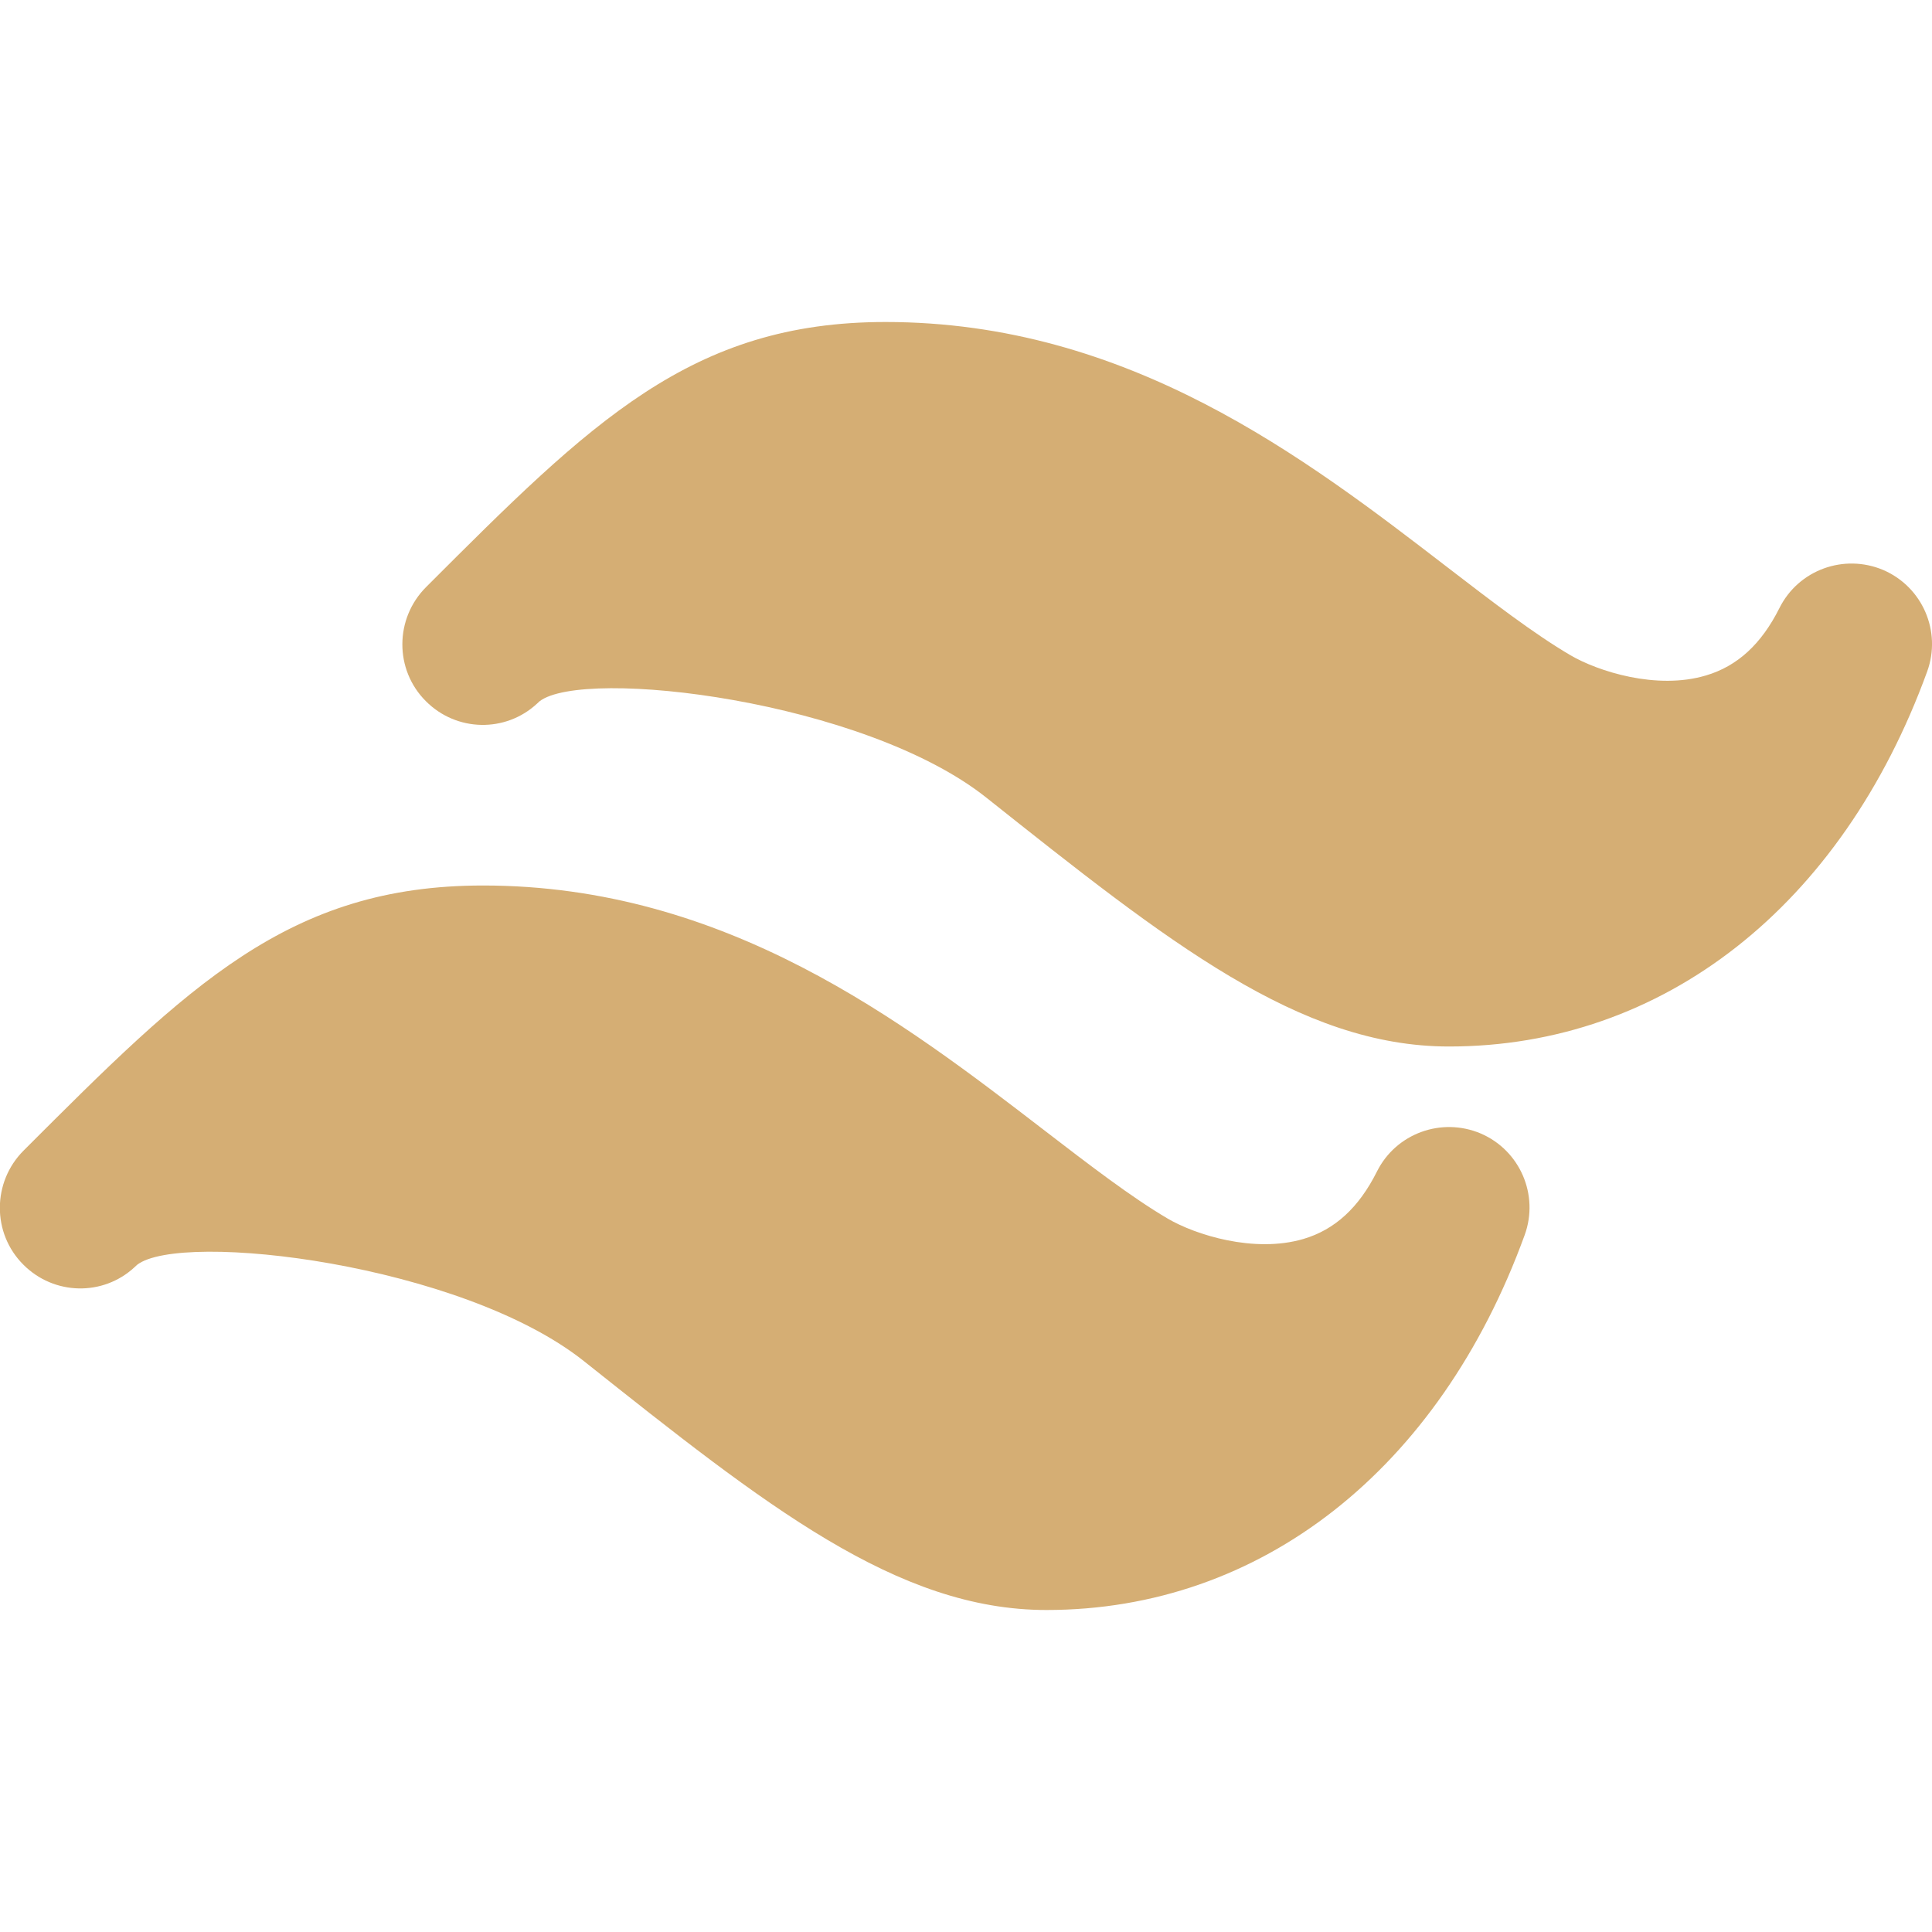
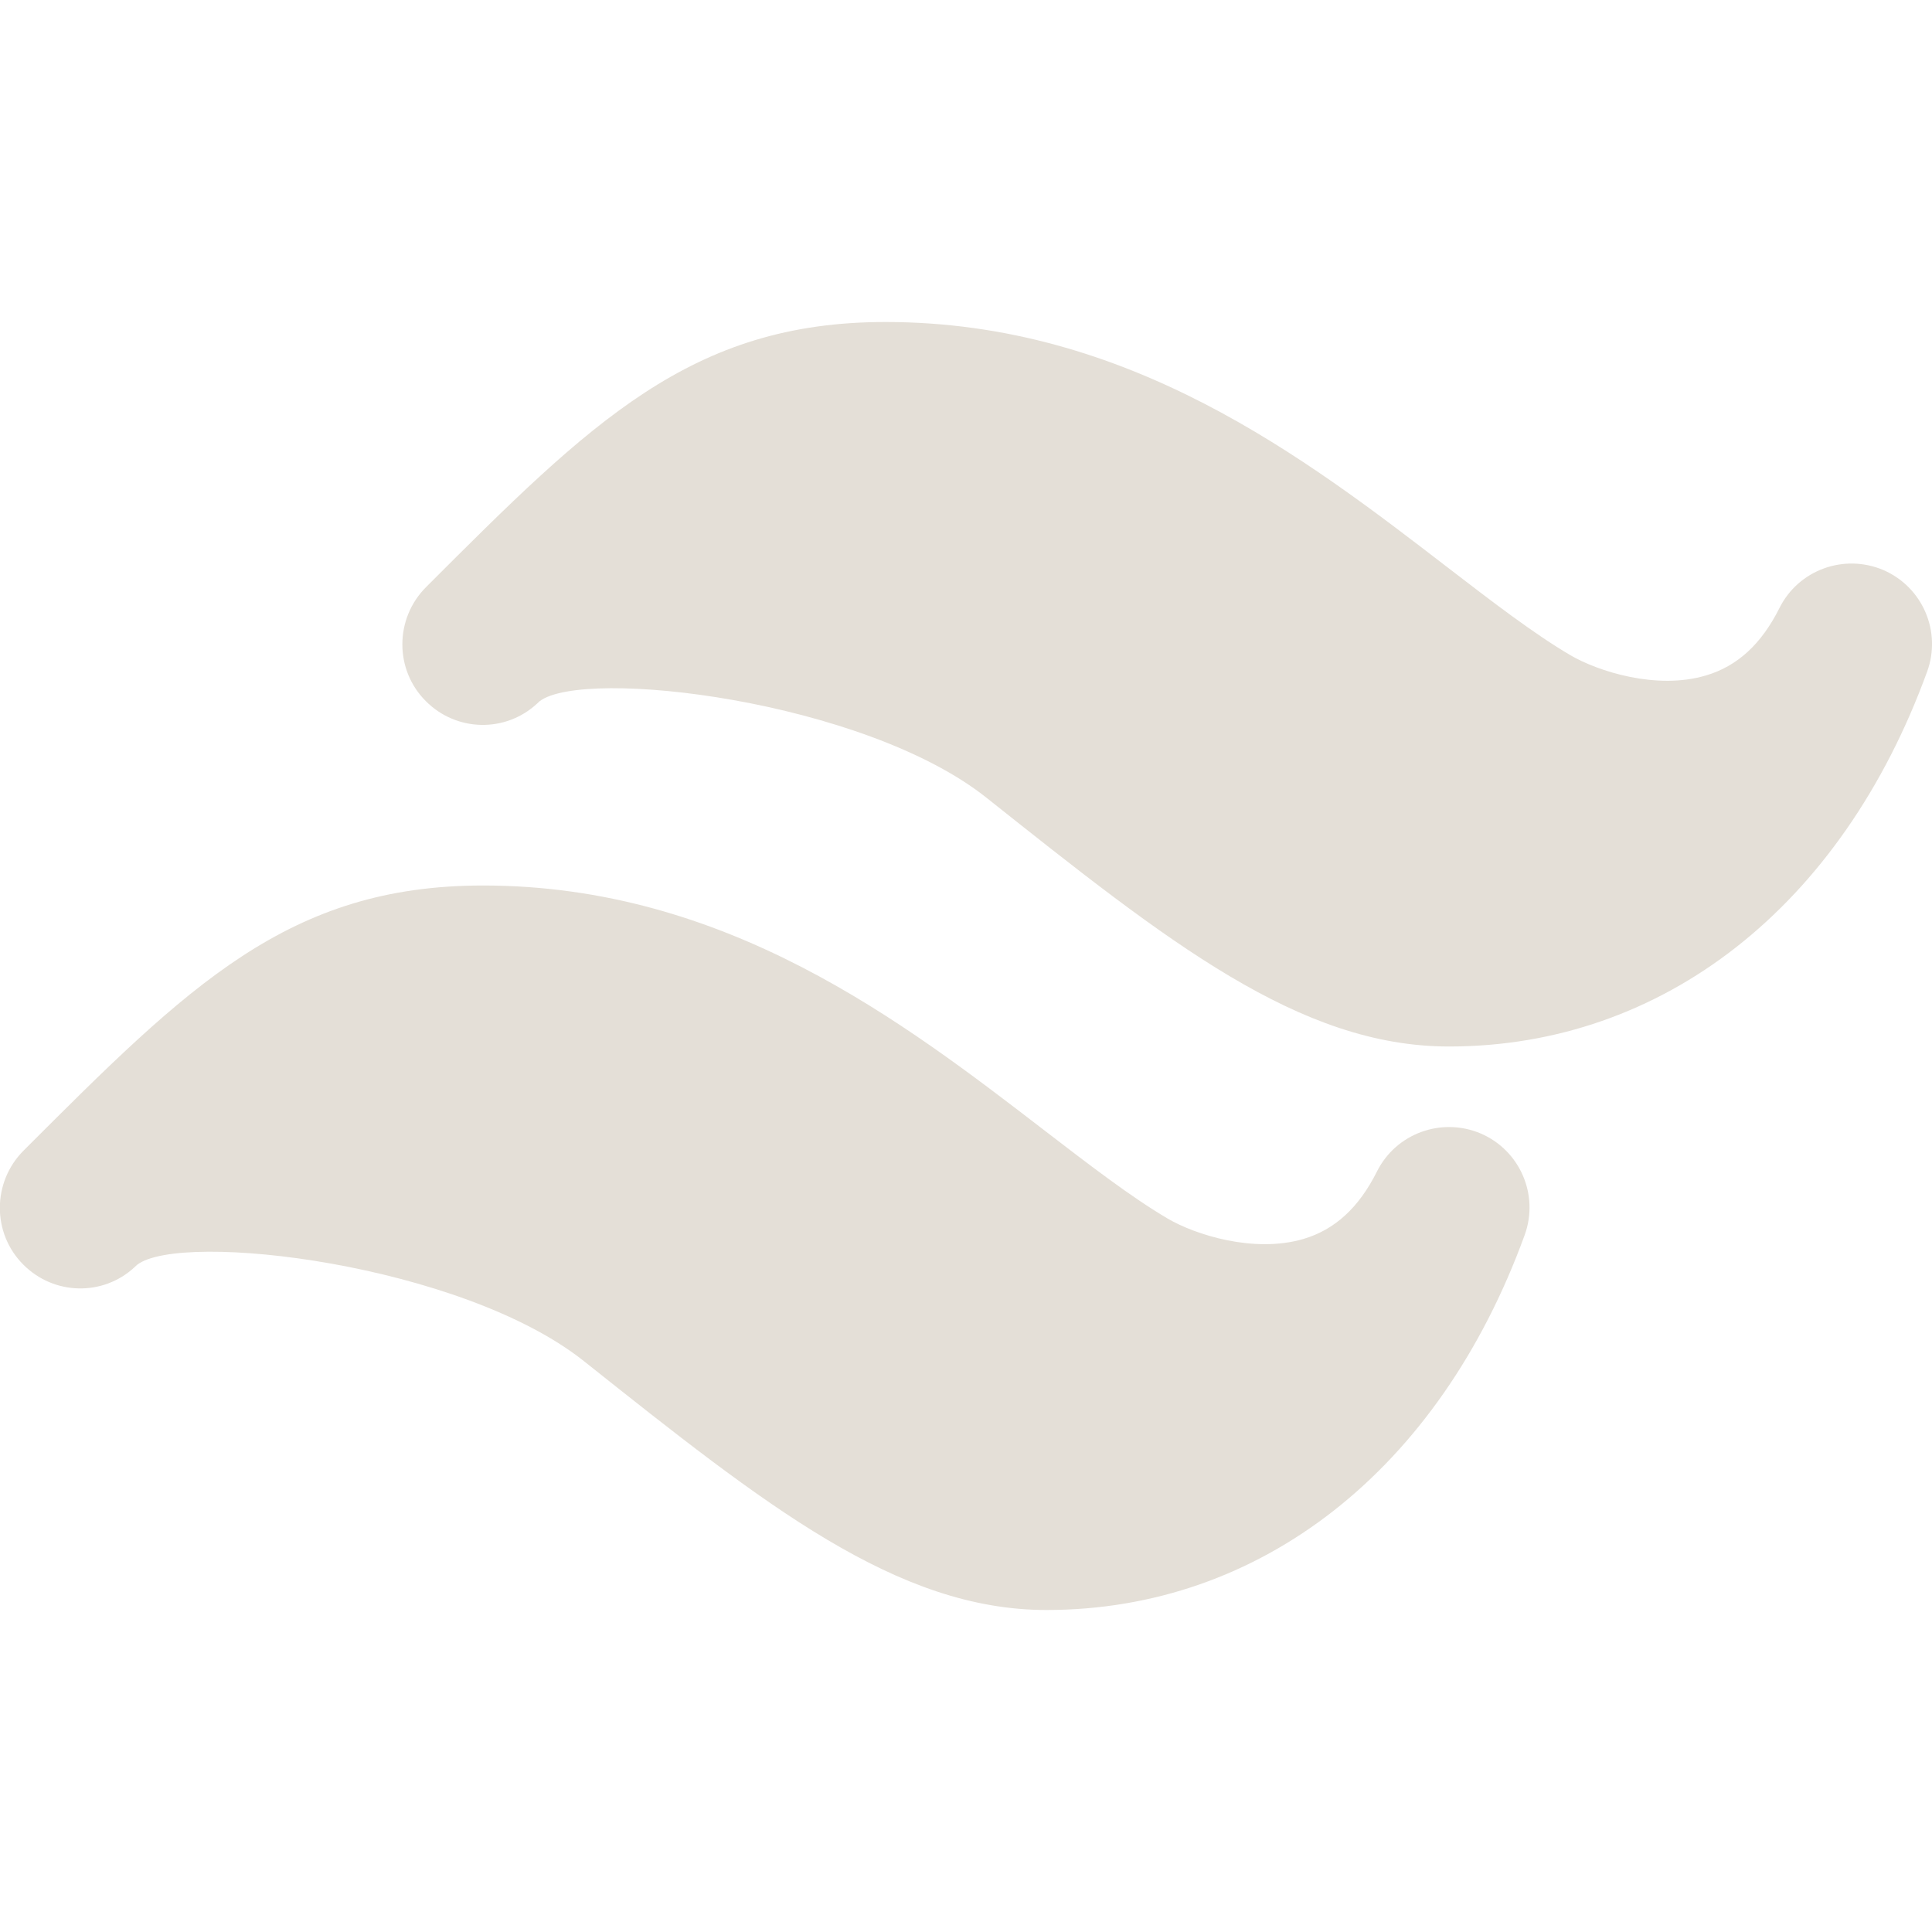
<svg xmlns="http://www.w3.org/2000/svg" viewBox="0,0,256,256" width="48px" height="48px">
-   <g fill="#d5ae74" fill-rule="nonzero" stroke="none" stroke-width="1" stroke-linecap="butt" stroke-linejoin="miter" stroke-miterlimit="10" stroke-dasharray="" stroke-dashoffset="0" font-family="none" font-weight="none" font-size="none" text-anchor="none" style="mix-blend-mode: normal">
+   <g fill="#e4dfd7" fill-rule="nonzero" stroke="none" stroke-width="1" stroke-linecap="butt" stroke-linejoin="miter" stroke-miterlimit="10" stroke-dasharray="" stroke-dashoffset="0" font-family="none" font-weight="none" font-size="none" text-anchor="none" style="mix-blend-mode: normal">
    <g transform="scale(10.66667,10.66667)">
      <path d="M23.395,7.081c-0.488,-0.207 -1.053,-0.002 -1.29,0.472c-0.224,0.448 -0.523,0.723 -0.914,0.838c-0.612,0.183 -1.343,-0.052 -1.685,-0.253c-0.451,-0.265 -0.974,-0.667 -1.527,-1.092c-1.765,-1.358 -3.961,-3.046 -6.979,-3.046c-2.414,0 -3.654,1.239 -5.707,3.293c-0.391,0.391 -0.394,1.027 -0.003,1.417c0.38,0.382 0.99,0.394 1.382,0.03c0.01,-0.009 0.02,-0.019 0.03,-0.028c0.552,-0.426 4.03,-0.012 5.55,1.196c2.259,1.795 3.89,3.092 5.748,3.092c2.659,0 4.879,-1.741 5.94,-4.658c0.181,-0.498 -0.058,-1.051 -0.545,-1.261zM18.395,14.081c-0.488,-0.207 -1.053,-0.002 -1.29,0.472c-0.224,0.448 -0.523,0.723 -0.914,0.838c-0.612,0.18 -1.343,-0.052 -1.685,-0.253c-0.451,-0.265 -0.974,-0.667 -1.527,-1.092c-1.765,-1.358 -3.961,-3.046 -6.979,-3.046c-2.414,0 -3.654,1.239 -5.707,3.293c-0.391,0.391 -0.394,1.027 -0.003,1.417c0.38,0.382 0.991,0.395 1.383,0.03c0.01,-0.009 0.02,-0.019 0.03,-0.028c0.551,-0.426 4.031,-0.012 5.55,1.196c2.258,1.795 3.889,3.092 5.747,3.092c2.659,0 4.879,-1.741 5.94,-4.658c0.181,-0.498 -0.058,-1.051 -0.545,-1.261z" />
    </g>
  </g>
</svg>
